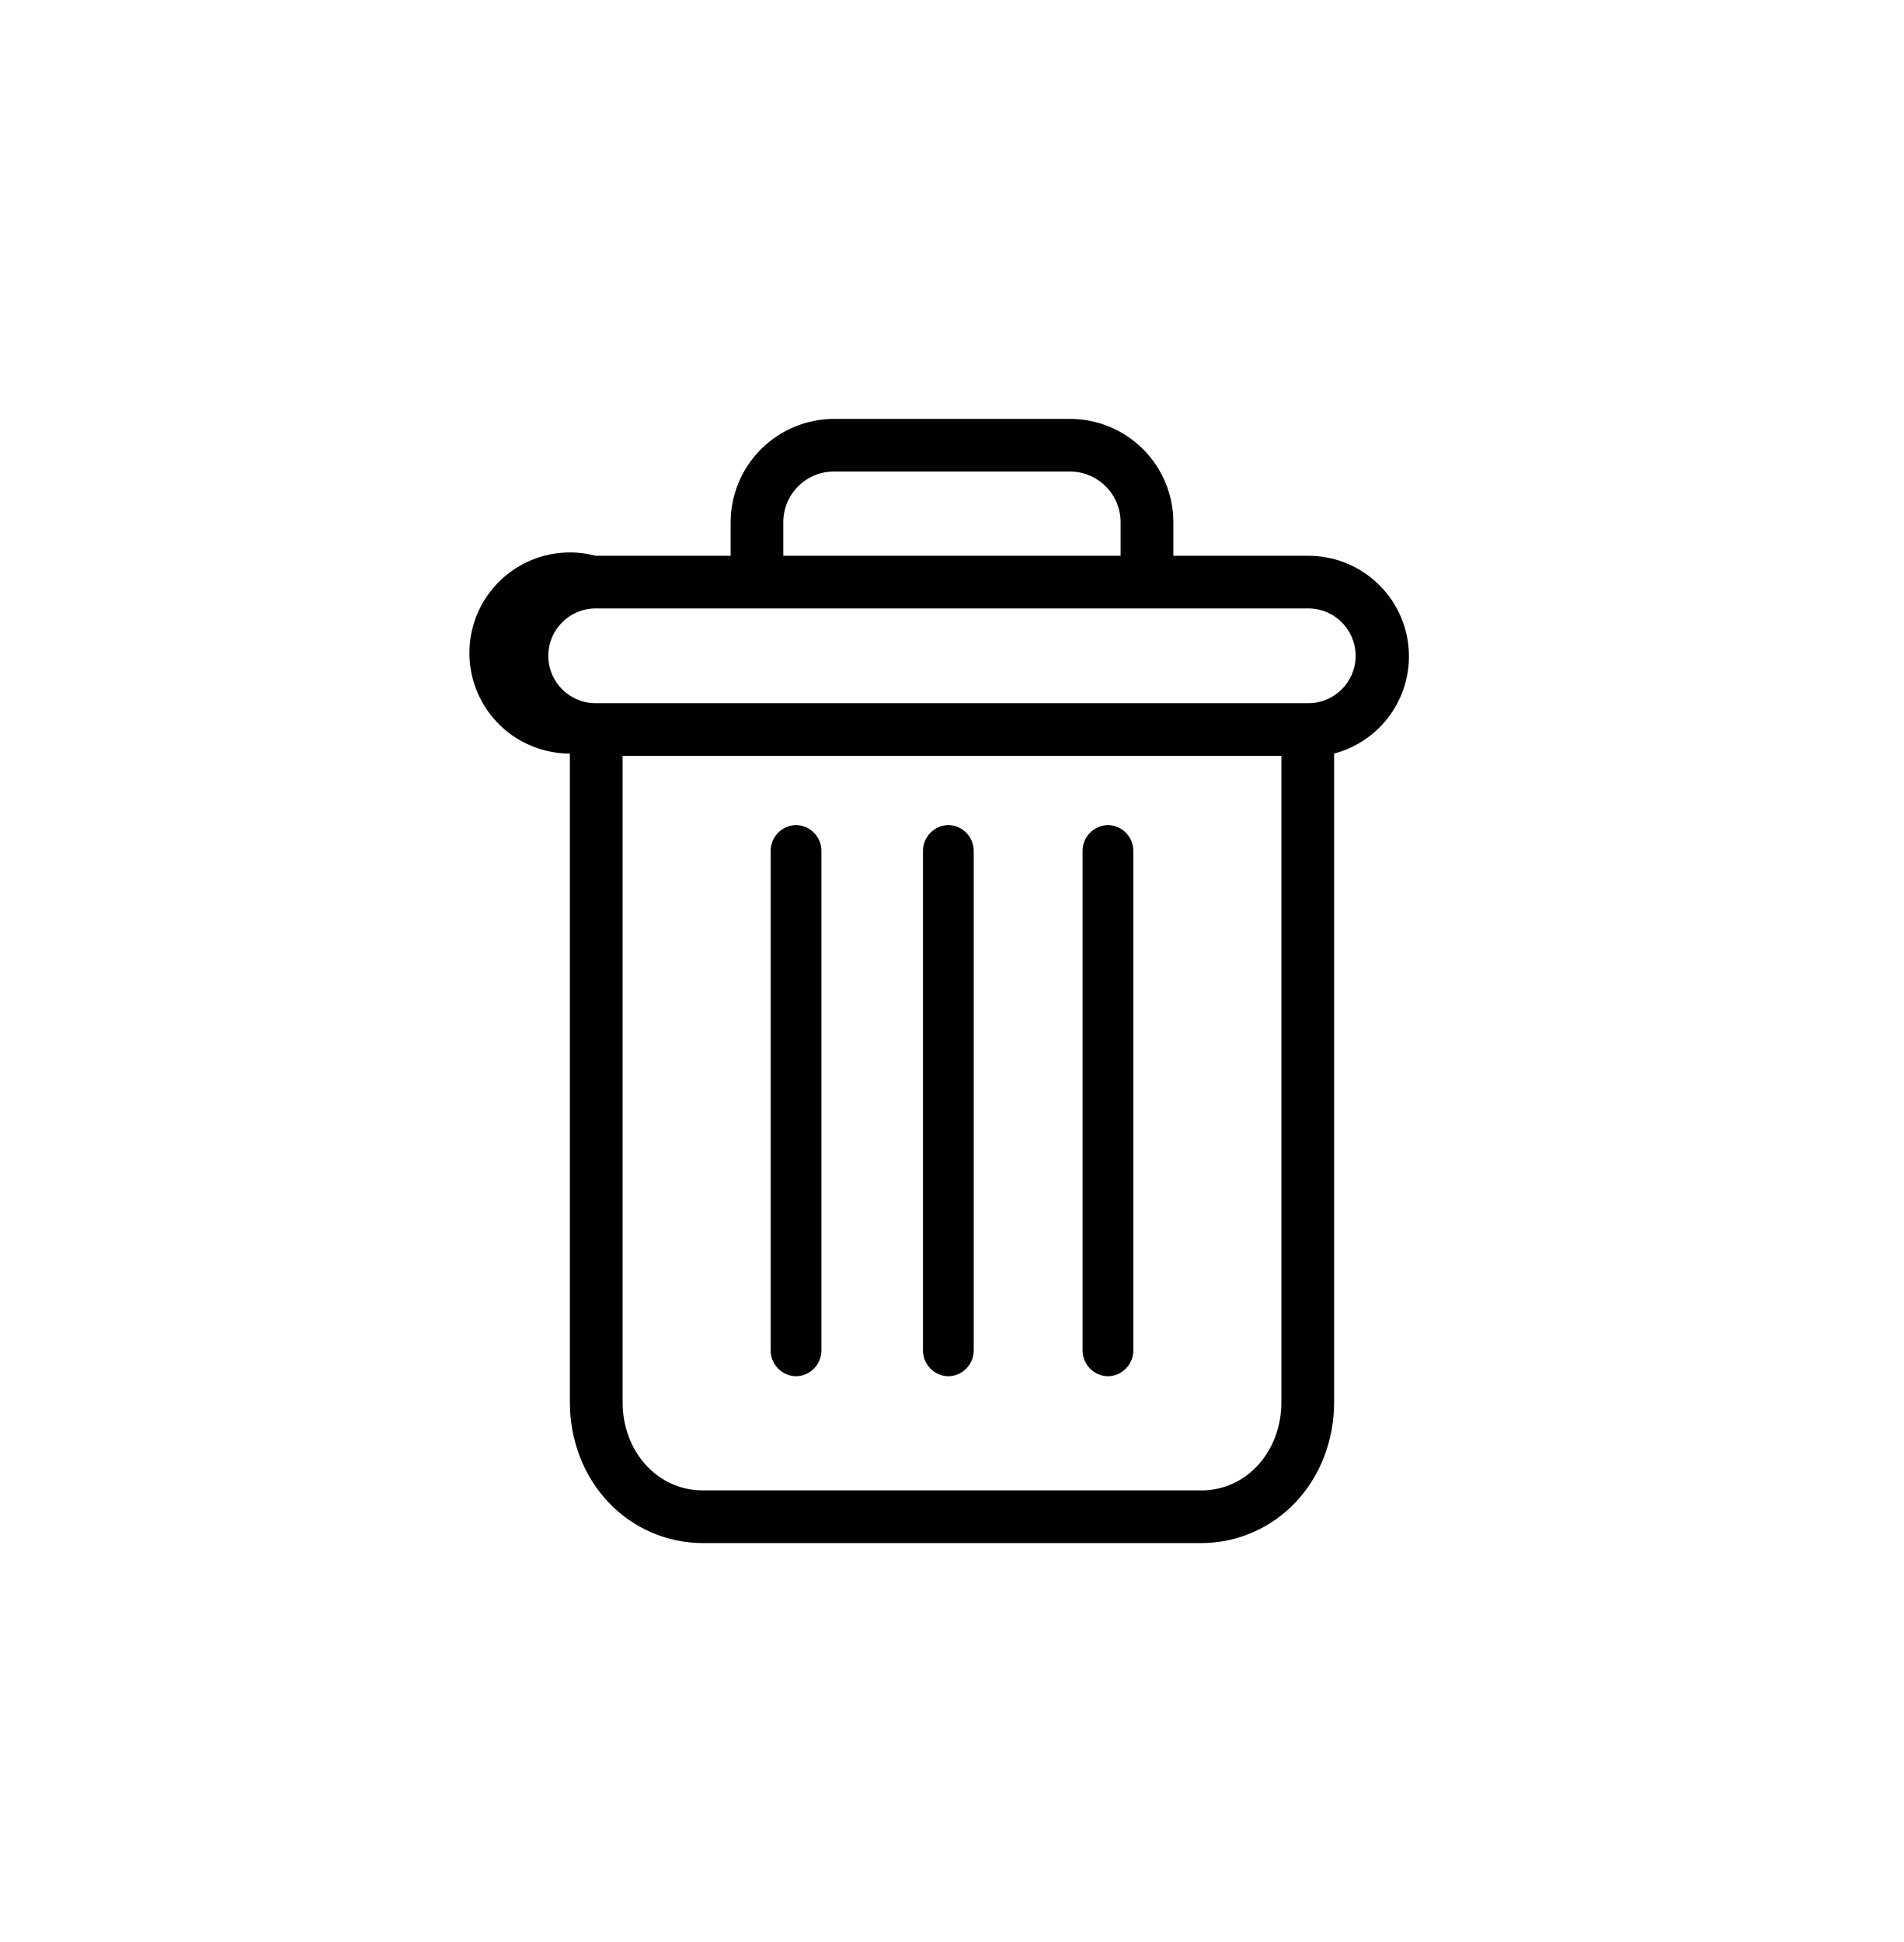
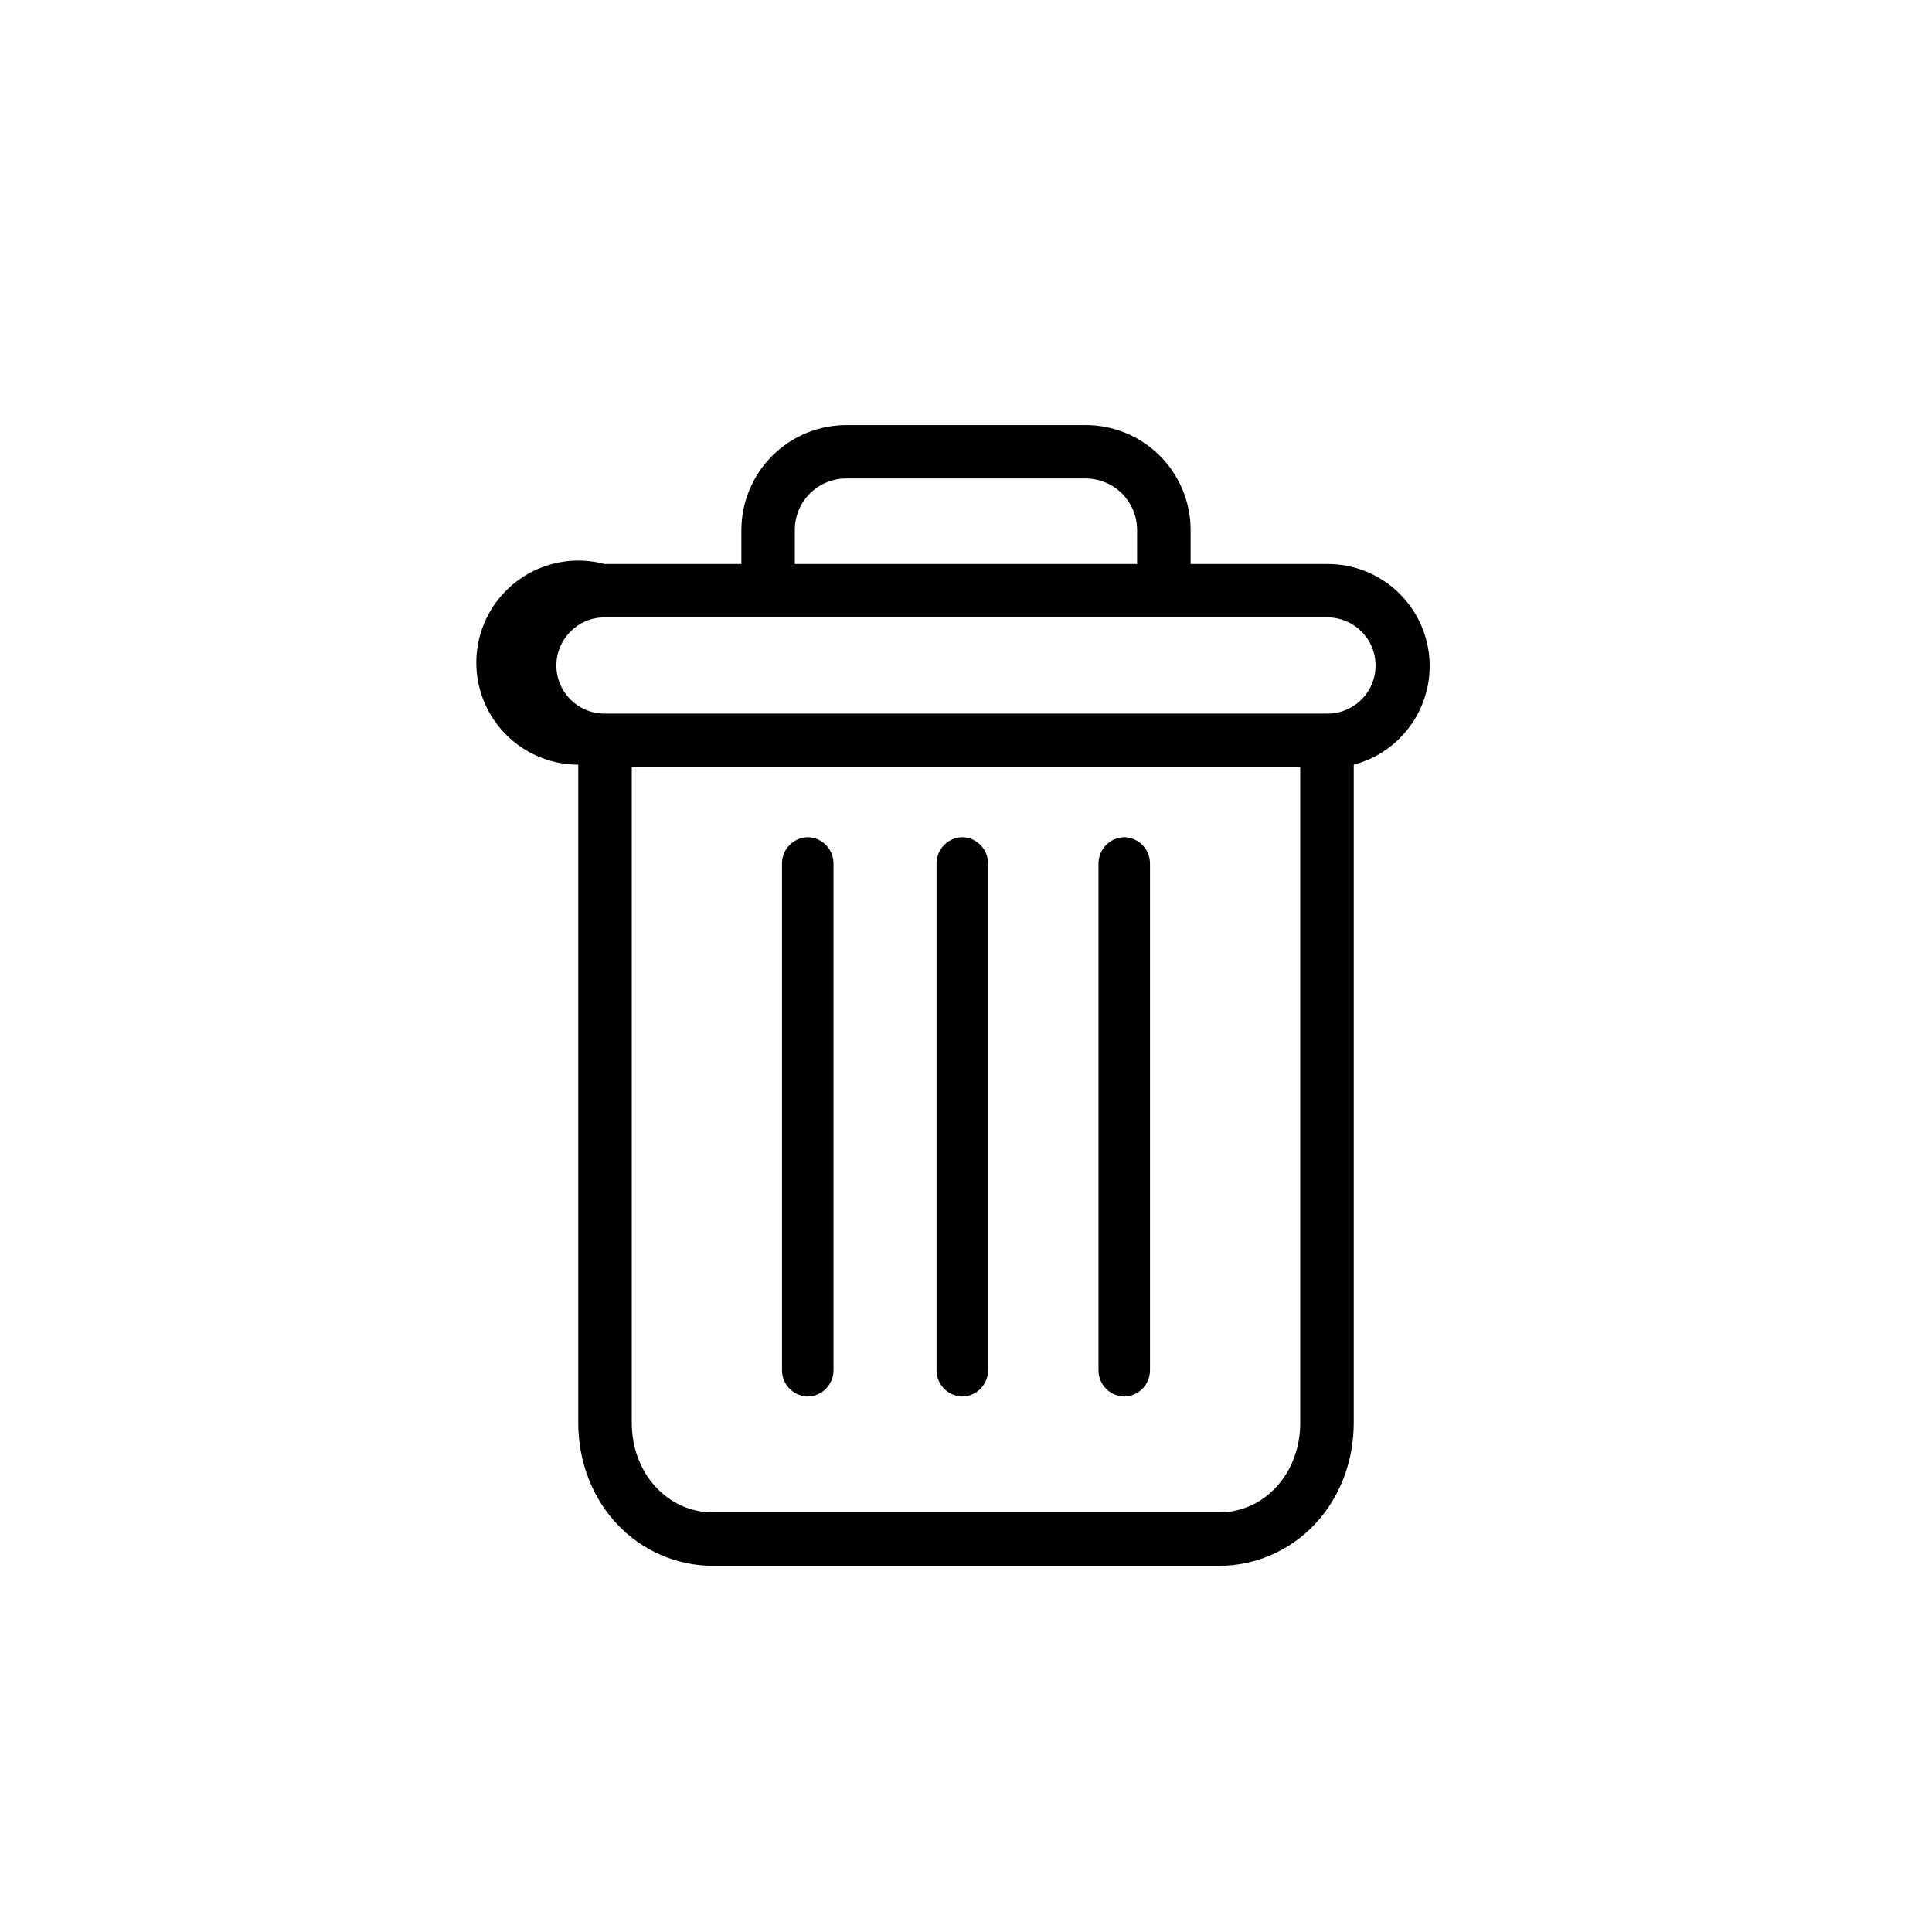
- <svg xmlns="http://www.w3.org/2000/svg" viewBox="0 0 50 51">
+ <svg xmlns="http://www.w3.org/2000/svg" viewBox="0 0 50 50">
  <g fill="{currentColor}">
    <path d="M29.095 21.667a.68.68 0 00-.666.692V35.45a.68.68 0 00.666.693.68.68 0 00.667-.693V22.36a.68.68 0 00-.667-.693zm-8.19 0a.68.68 0 00-.667.692V35.45a.68.68 0 00.667.693.68.68 0 00.666-.693V22.36a.68.68 0 00-.666-.693z" />
    <path d="M14.965 19.79v17.035c0 1.007.37 1.952 1.016 2.63a3.41 3.41 0 002.472 1.069h13.094a3.409 3.409 0 002.472-1.068c.646-.679 1.016-1.624 1.016-2.631V19.79a2.641 2.641 0 00-.679-5.194h-3.543v-.865a2.715 2.715 0 00-2.74-2.73h-6.146a2.72 2.72 0 00-2.74 2.73v.865h-3.543a2.641 2.641 0 10-.678 5.194zm16.582 19.35H18.453c-1.183 0-2.103-1.016-2.103-2.316V19.85h17.3v16.975c0 1.3-.92 2.316-2.103 2.316zM20.57 13.731a1.33 1.33 0 011.356-1.348h6.146a1.333 1.333 0 011.356 1.348v.865H20.57v-.865zm-4.927 2.247h18.712a1.245 1.245 0 110 2.49H15.644a1.245 1.245 0 110-2.49z" />
    <path d="M24.905 21.667a.68.68 0 00-.667.692V35.45a.68.68 0 00.667.693.68.68 0 00.666-.693V22.36a.68.68 0 00-.666-.693z" />
  </g>
</svg>
